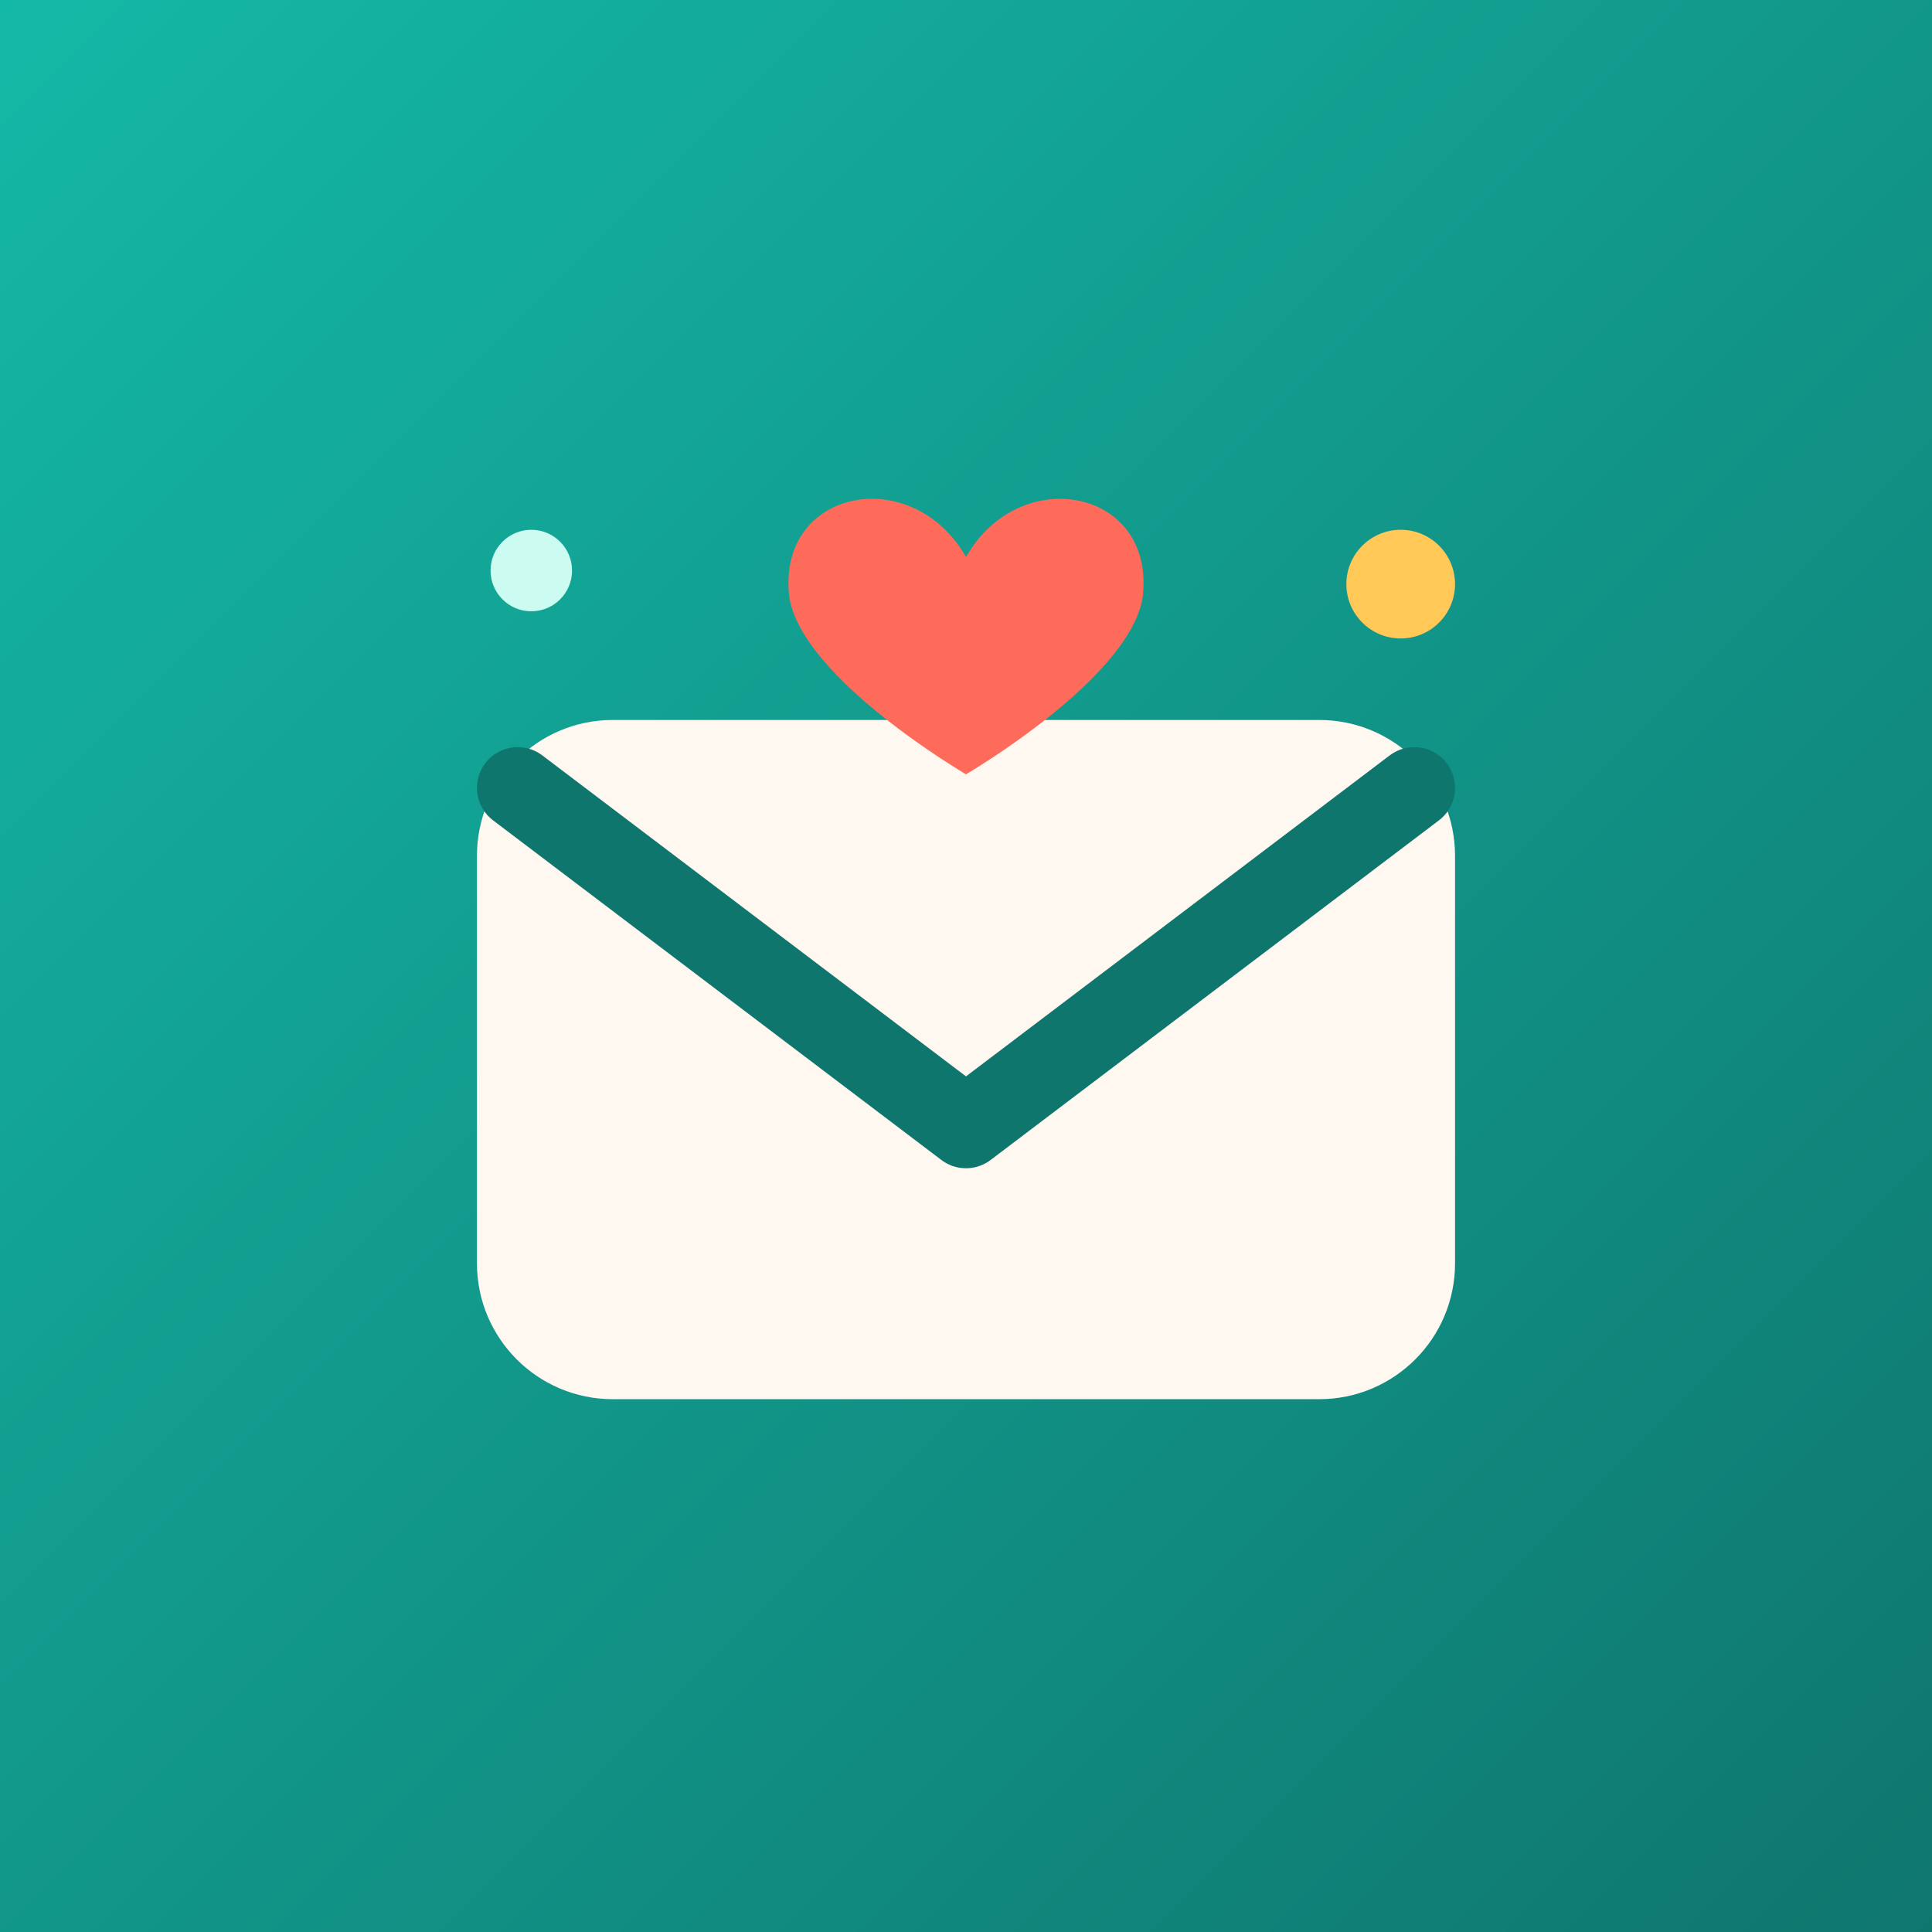
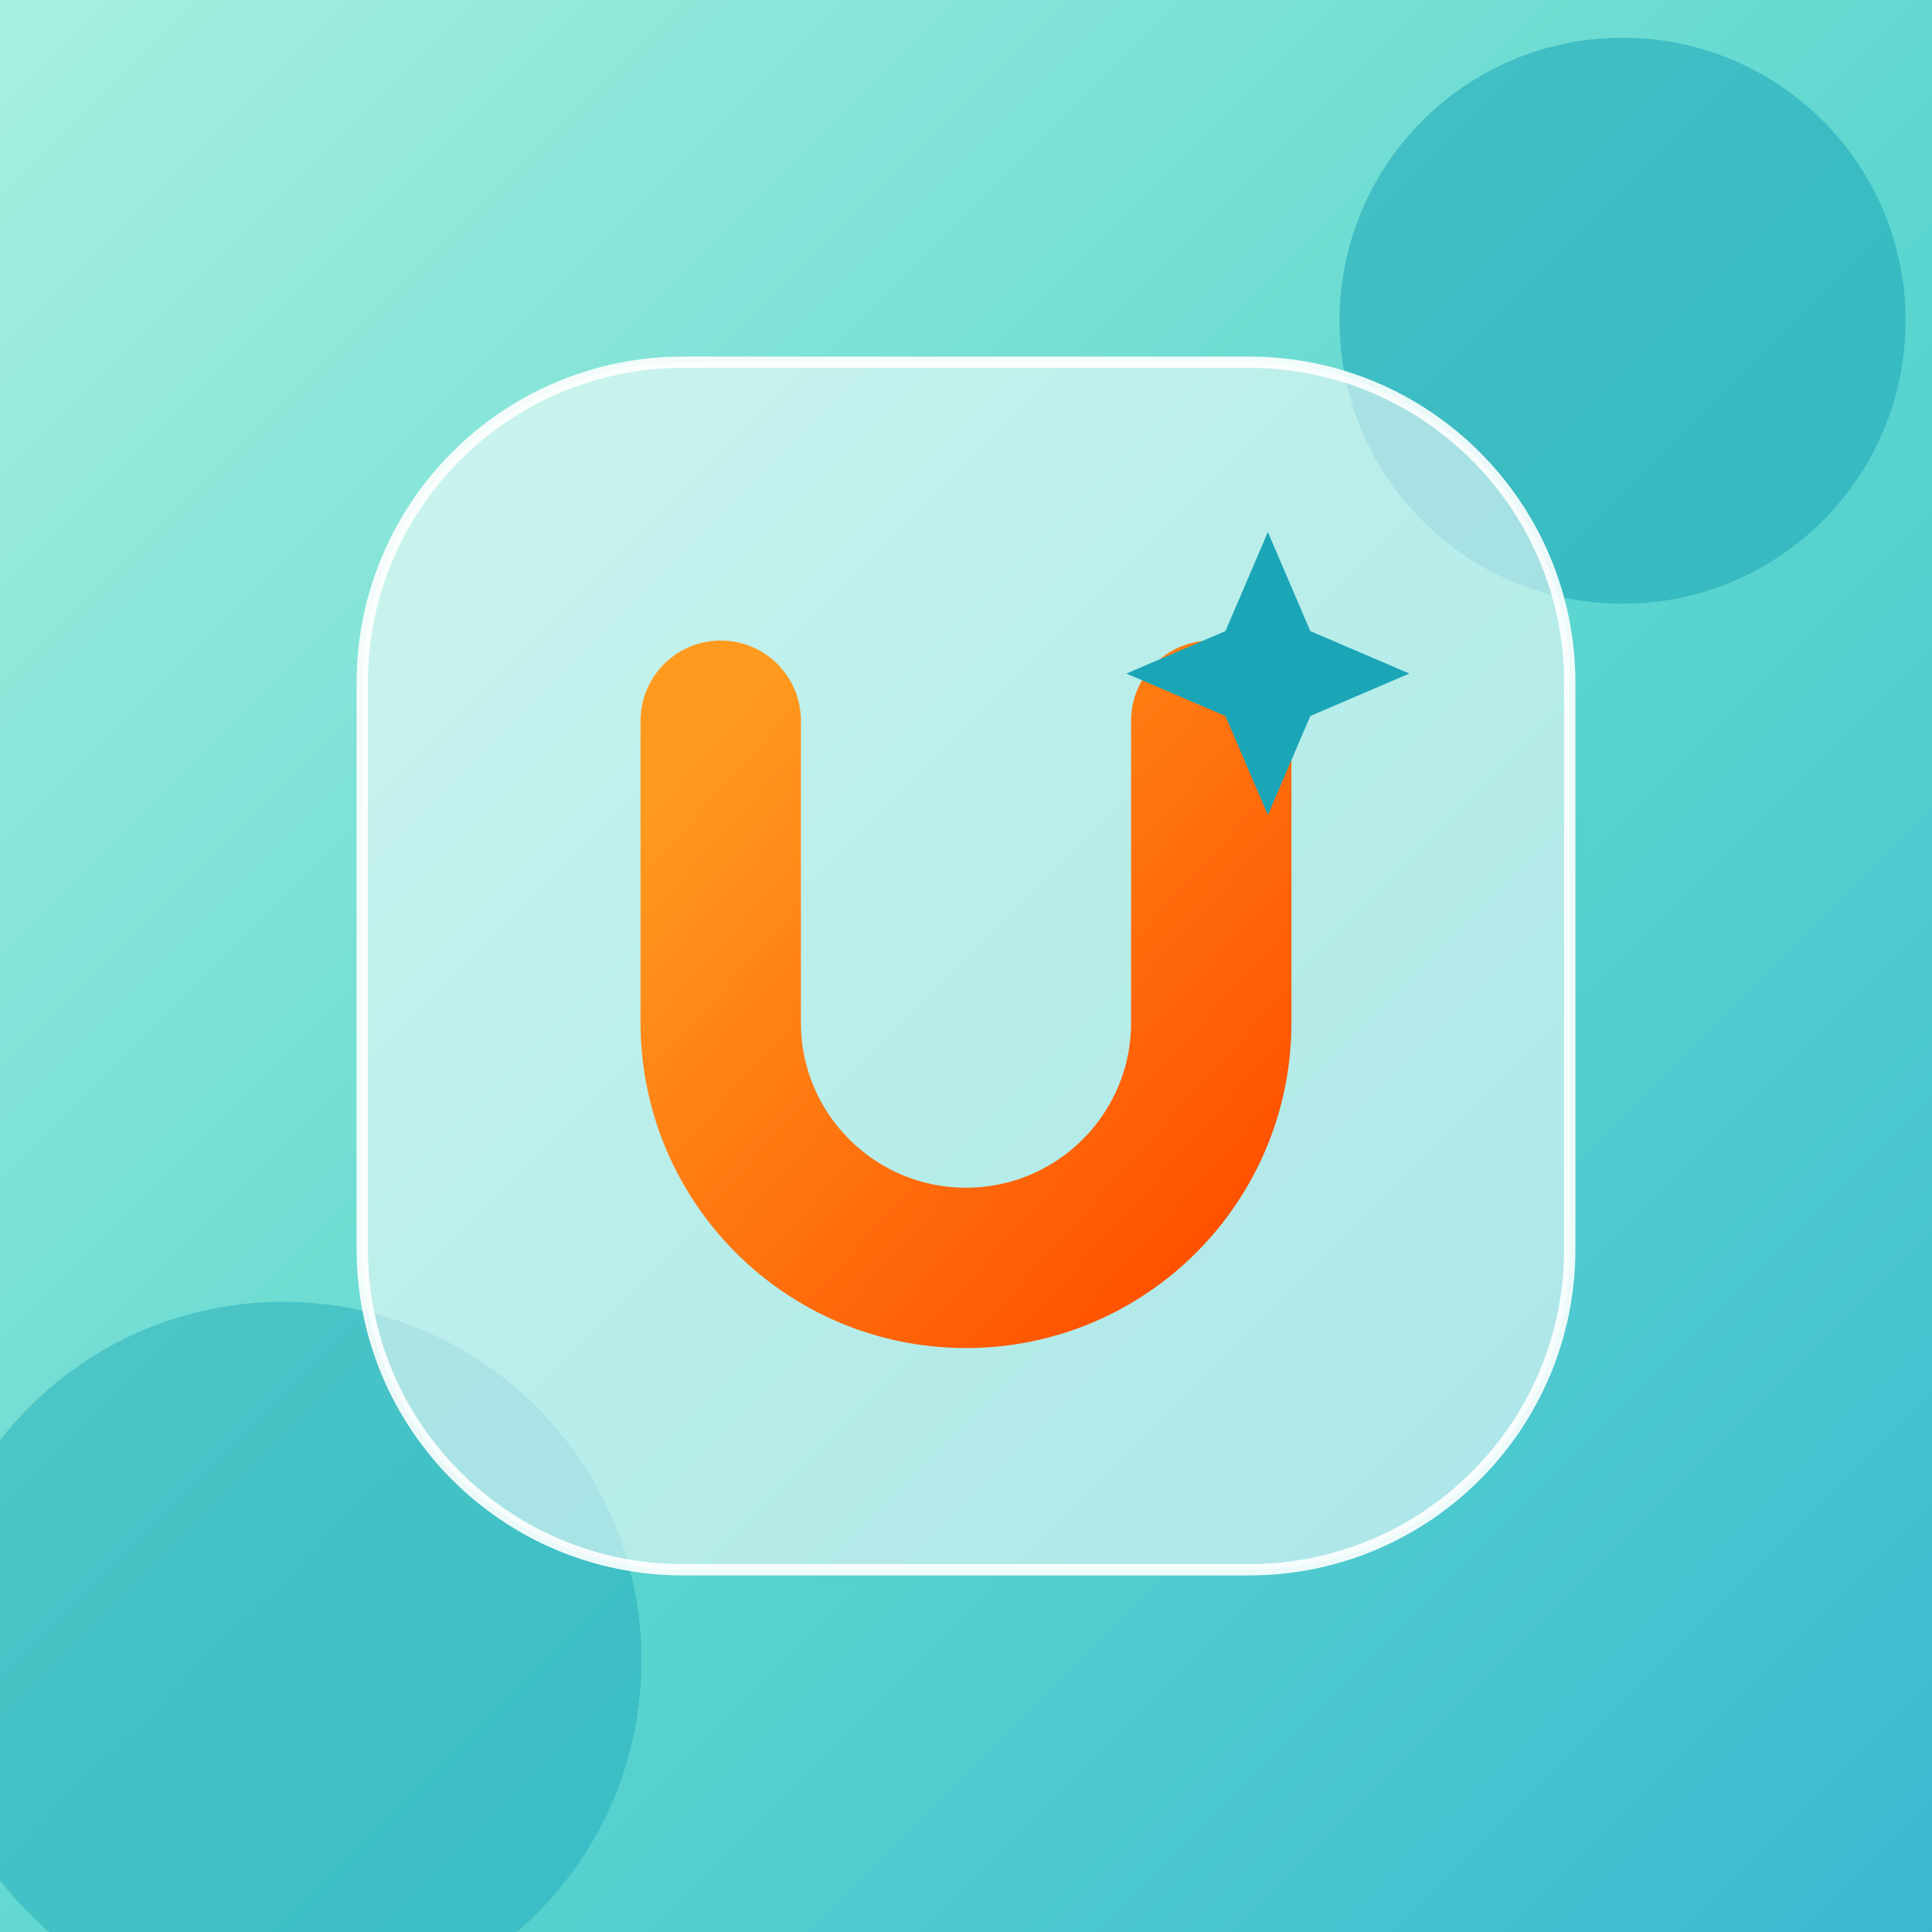
<svg xmlns="http://www.w3.org/2000/svg" viewBox="0 0 1024 1024" width="1024" height="1024">
  <defs>
-     <linearGradient id="g" x1="0" y1="0" x2="1" y2="1">
-       <stop offset="0" stop-color="#14B8A6" />
-       <stop offset="1" stop-color="#0F766E" />
+     <linearGradient id="og" x1="0" y1="0" x2="1" y2="1">
+       <stop offset="0" stop-color="#FF9A1F" />
+       <stop offset="1" stop-color="#FF4F00" />
+     </linearGradient>
+     <linearGradient id="aq" x1="0" y1="0" x2="1" y2="1">
+       <stop offset="0" stop-color="#A8F0E0" />
+       <stop offset=".55" stop-color="#5CD6CF" />
+       <stop offset="1" stop-color="#3BB8D0" />
    </linearGradient>
  </defs>
-   <rect width="1024" height="1024" fill="url(#g)" />
-   <g transform="translate(512 540) scale(7.2) translate(-60 -60)">
-     <rect x="24" y="38" width="72" height="50" rx="10" fill="#FFF8F1" />
-     <path d="M27 43 L60 68 L93 43" fill="none" stroke="#0F766E" stroke-width="6" stroke-linecap="round" stroke-linejoin="round" />
-     <path d="M60 26 C56 19 46 21 47 29 C48 35 60 42 60 42 C60 42 72 35 73 29 C74 21 64 19 60 26 Z" fill="#FF6B5B" />
-     <circle cx="92" cy="28" r="4" fill="#FFC857" />
-     <circle cx="28" cy="27" r="3" fill="#CCFBF1" />
+   <rect width="1024" height="1024" fill="url(#aq)" />
+   <circle cx="860" cy="170" r="150" fill="#1BA6B8" opacity=".55" />
+   <circle cx="150" cy="880" r="190" fill="#1BA6B8" opacity=".45" />
+   <rect x="192" y="192" width="640" height="640" rx="170" fill="#FFFFFF" fill-opacity=".55" stroke="#FFFFFF" stroke-opacity=".9" stroke-width="6" />
+   <g transform="translate(512 512) scale(5) translate(-60 -60)">
+     <path d="M34 34 V66 a26 26 0 0 0 52 0 V34" fill="none" stroke="url(#og)" stroke-width="17" stroke-linecap="round" />
+     <path d="M92 14 l4.5 10.5 l10.5 4.5 l-10.5 4.5 l-4.5 10.5 l-4.5 -10.5 l-10.5 -4.5 l10.5 -4.5z" fill="#1BA6B8" />
  </g>
</svg>
